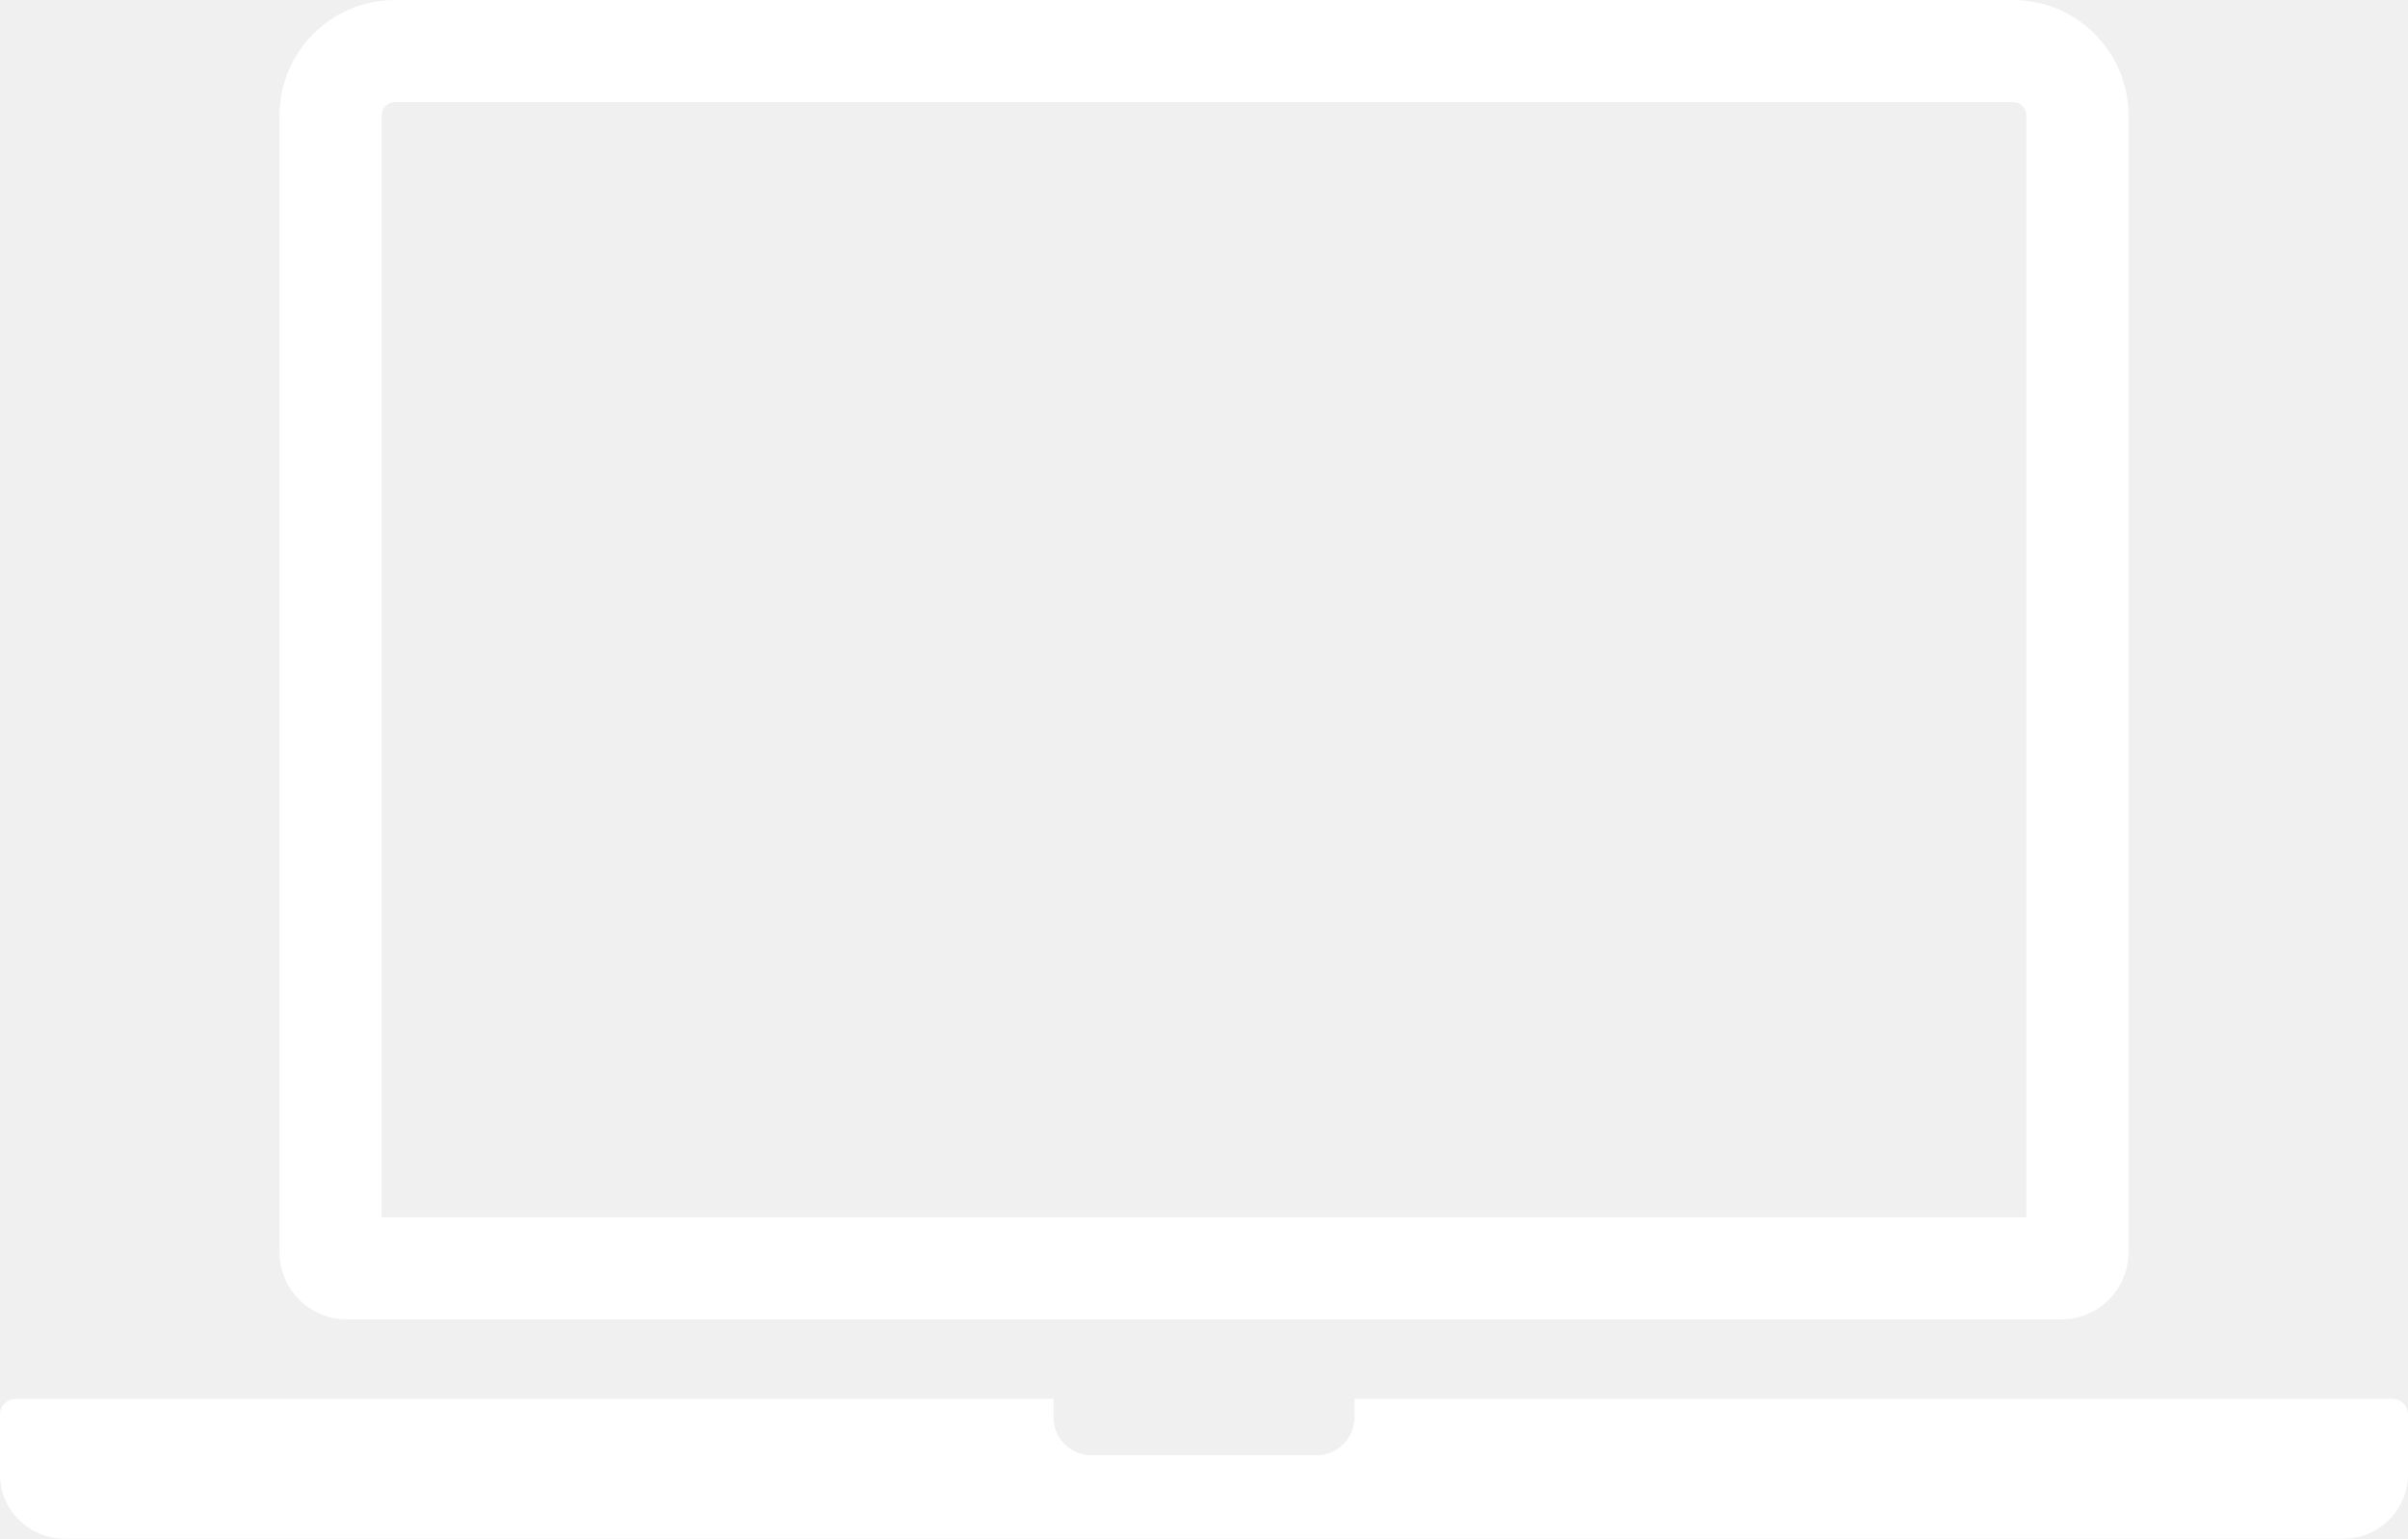
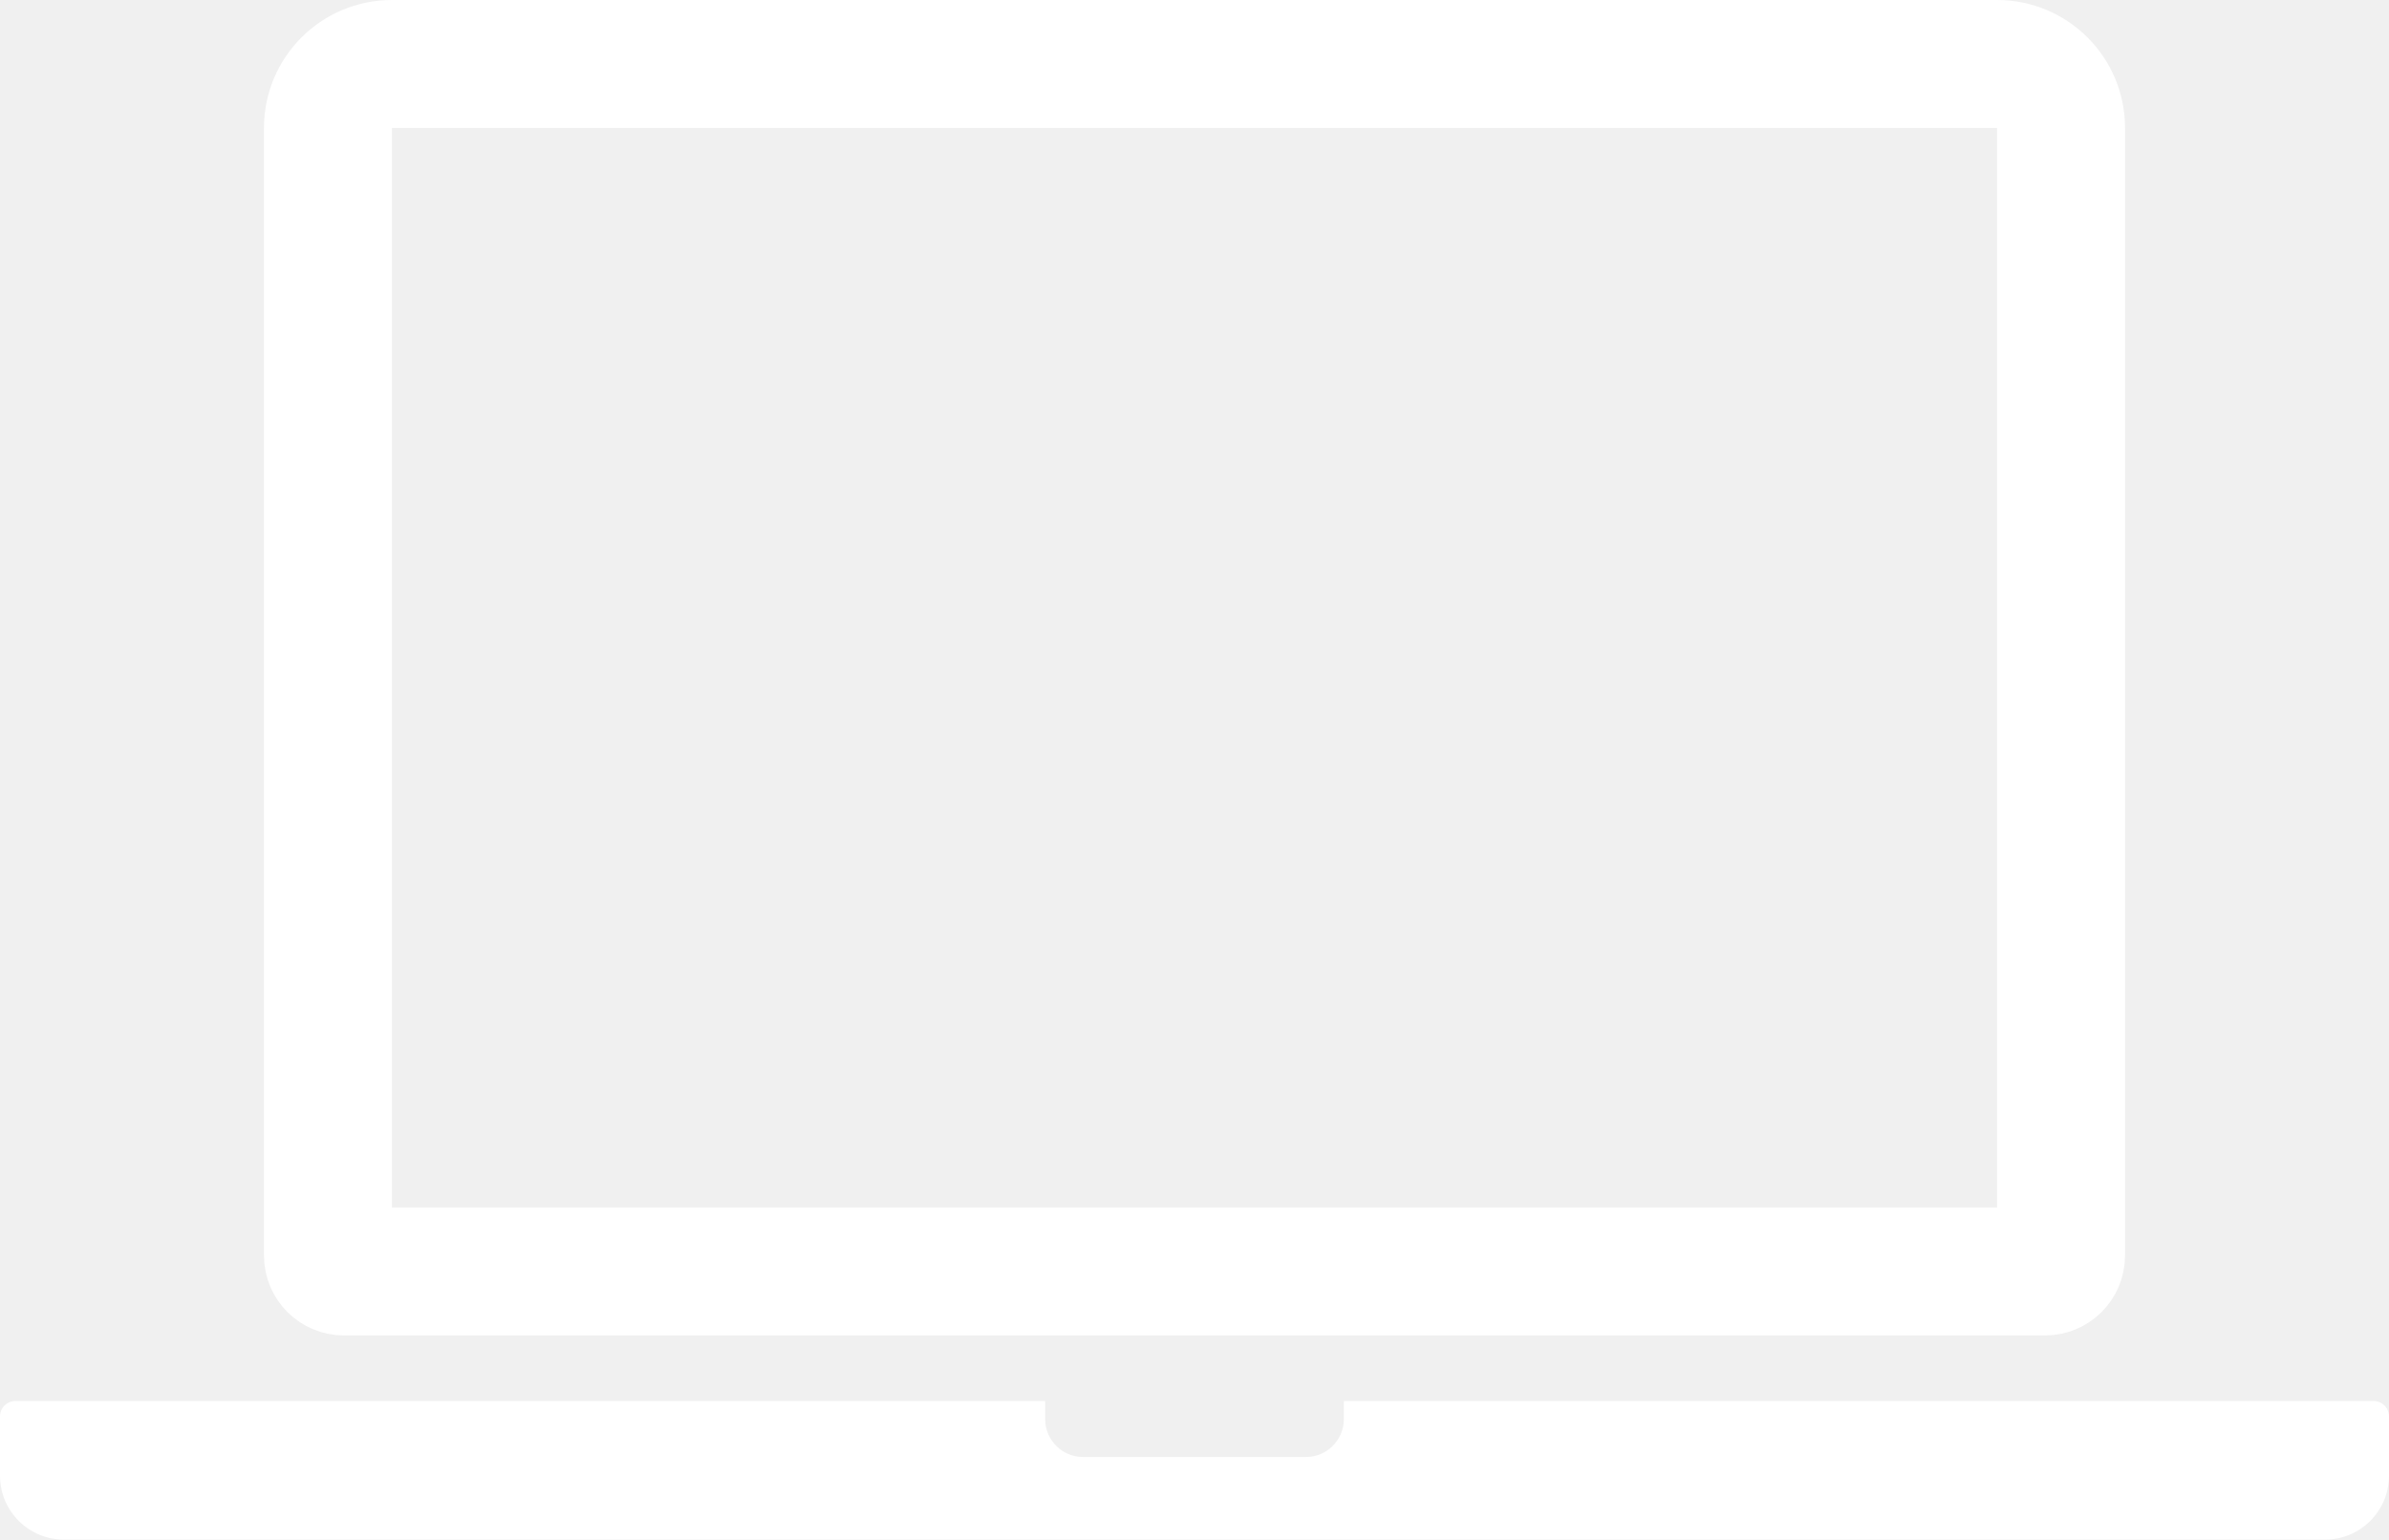
- <svg xmlns="http://www.w3.org/2000/svg" viewBox="0 0 448 286.3">
+ <svg xmlns="http://www.w3.org/2000/svg" viewBox="0 0 448 288.8">
  <defs>
    <style>
      .cls-1 {
        fill: none;
        stroke: #fff;
        stroke-miterlimit: 10;
-         stroke-width: 19px;
+         stroke-width: 24px;
      }

      .cls-2 {
        fill: #fff;
      }
    </style>
  </defs>
  <g id="Layer_2" data-name="Layer 2">
    <g id="Layer_1-2" data-name="Layer 1">
-       <path class="cls-1" d="M73.5,9.5h301a12,12,0,0,1,12,12V233a3,3,0,0,1-3,3H64.5a3,3,0,0,1-3-3V21.5a12,12,0,0,1,12-12Z" />
-       <path class="cls-2" d="M448,263.3v11a12,12,0,0,1-12,12H12a12,12,0,0,1-12-12v-11a2.9,2.9,0,0,1,3-3H196v3.5a7.1,7.1,0,0,0,7,7h42a7.1,7.1,0,0,0,7-7v-3.5H445A2.9,2.9,0,0,1,448,263.3Z" />
+       <path class="cls-1" d="M73.5,12h301a12,12,0,0,1,12,12V235.5a3,3,0,0,1-3,3H64.5a3,3,0,0,1-3-3V24a12,12,0,0,1,12-12Z" />
+       <path class="cls-2" d="M448,265.8v11a12,12,0,0,1-12,12H12a12,12,0,0,1-12-12v-11a2.9,2.9,0,0,1,3-3H196v3.5a7.1,7.1,0,0,0,7,7h42a7.1,7.1,0,0,0,7-7v-3.5H445A2.9,2.9,0,0,1,448,265.8Z" />
    </g>
  </g>
</svg>
